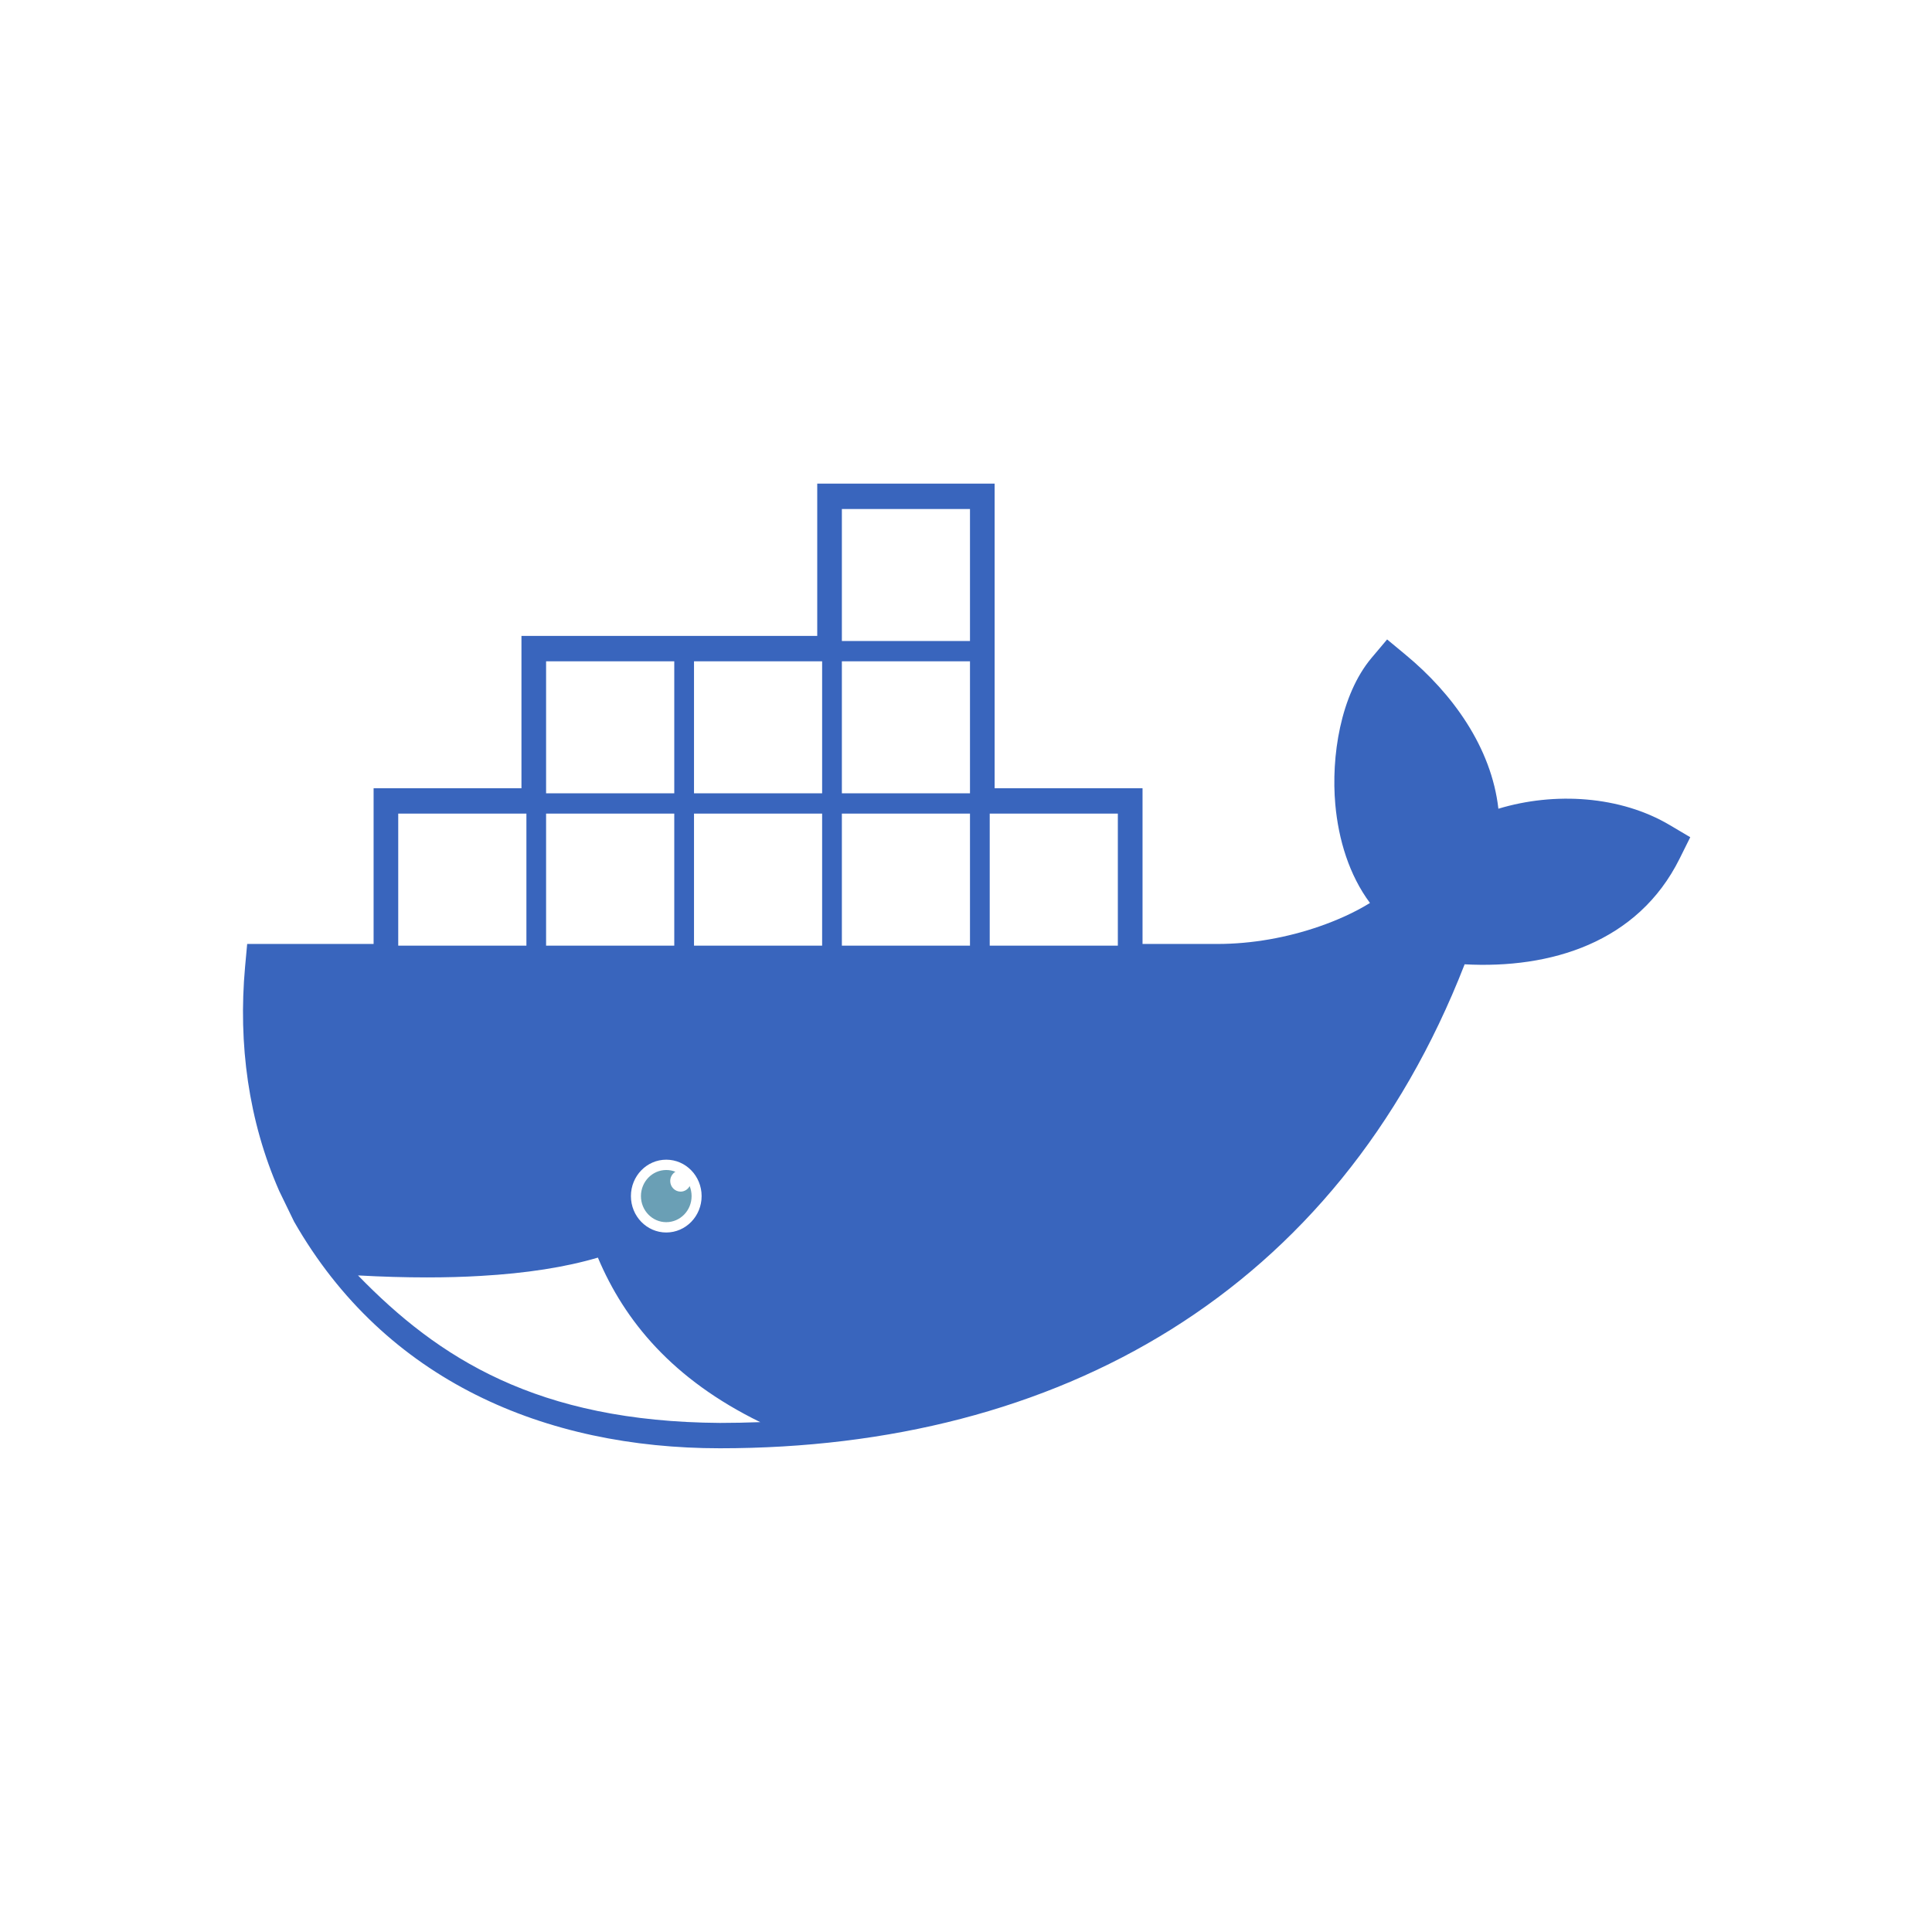
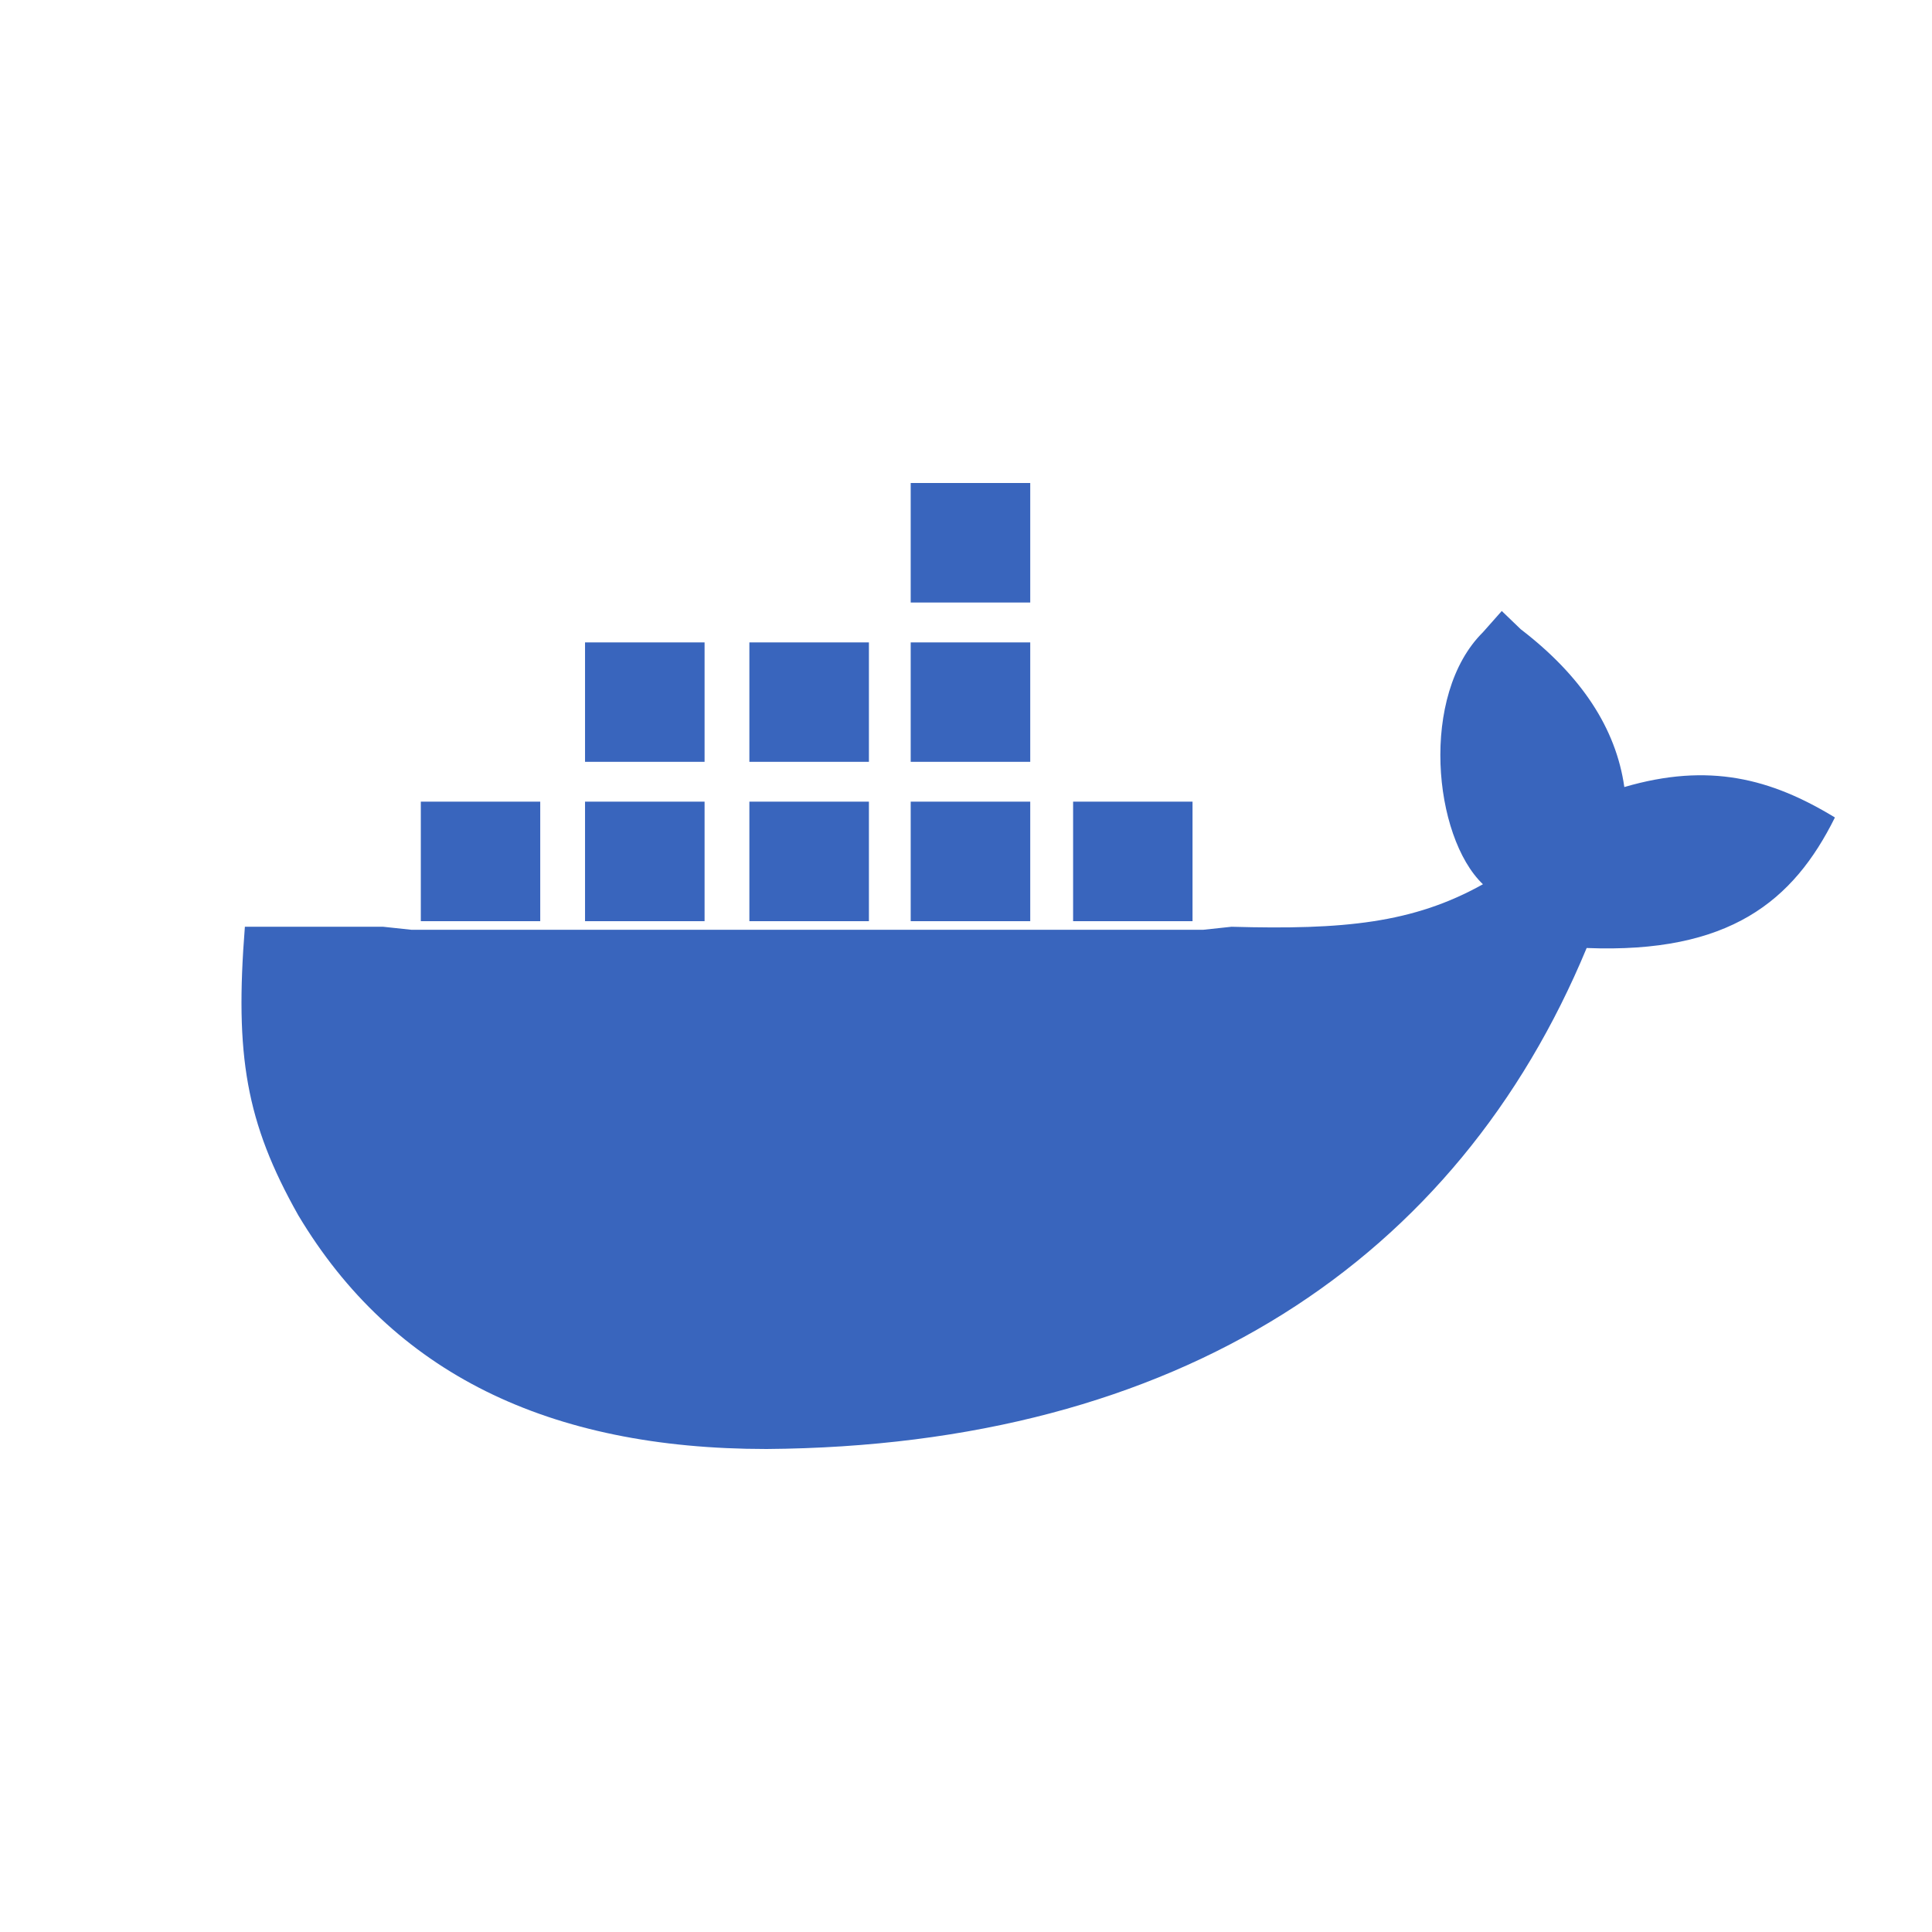
- <svg xmlns="http://www.w3.org/2000/svg" width="32" height="32" viewBox="0 0 32 32">
-   <g fill="none" fill-rule="evenodd" transform="translate(4 8)">
-     <path fill="#3965BD" d="M14.924,5.056 L14.924,7.635 L16.162,7.635 C16.734,7.635 17.322,7.53 17.863,7.341 C18.13,7.248 18.428,7.119 18.691,6.956 C18.345,6.491 18.169,5.904 18.117,5.325 C18.046,4.538 18.2,3.513 18.717,2.897 L18.975,2.591 L19.281,2.845 C20.054,3.484 20.703,4.377 20.818,5.395 C21.748,5.113 22.84,5.18 23.66,5.668 L23.996,5.867 L23.819,6.223 C23.126,7.617 21.676,8.049 20.259,7.972 C18.139,13.413 13.523,15.988 7.925,15.988 C5.034,15.988 2.38,14.875 0.87,12.232 L0.625,11.727 C0.114,10.564 -0.056,9.29 0.059,8.016 L0.094,7.635 L2.188,7.635 L2.188,5.056 L4.637,5.056 L4.637,2.533 L9.536,2.533 L9.536,0.01 L12.474,0.01 L12.474,5.056 L14.924,5.056 Z M8.592,15.555 C7.142,14.846 6.346,13.882 5.903,12.83 C5.364,12.989 4.717,13.09 3.964,13.133 C3.681,13.15 3.383,13.158 3.07,13.158 C2.709,13.158 2.329,13.147 1.93,13.125 C3.26,14.494 4.896,15.548 7.925,15.568 C8.149,15.568 8.371,15.563 8.592,15.555 Z M2.596,5.476 L2.596,7.663 L4.719,7.663 L4.719,5.476 L2.596,5.476 Z M5.045,2.953 L5.045,5.14 L7.168,5.14 L7.168,2.953 L5.045,2.953 Z M5.045,5.476 L5.045,7.663 L7.168,7.663 L7.168,5.476 L5.045,5.476 Z M7.495,5.476 L7.495,7.663 L9.617,7.663 L9.617,5.476 L7.495,5.476 Z M7.495,2.953 L7.495,5.14 L9.617,5.14 L9.617,2.953 L7.495,2.953 Z M9.944,5.476 L9.944,7.663 L12.066,7.663 L12.066,5.476 L9.944,5.476 Z M9.944,2.953 L9.944,5.14 L12.066,5.14 L12.066,2.953 L9.944,2.953 Z M9.944,0.431 L9.944,2.617 L12.066,2.617 L12.066,0.431 L9.944,0.431 Z M12.393,5.476 L12.393,7.663 L14.515,7.663 L14.515,5.476 L12.393,5.476 Z M7.035,11.208 C6.712,11.208 6.45,11.478 6.45,11.811 C6.45,12.144 6.712,12.414 7.035,12.414 C7.359,12.414 7.621,12.144 7.621,11.811 C7.621,11.478 7.359,11.208 7.035,11.208 Z" />
-     <path fill="#6A9FB5" d="M7.035,11.379 C7.089,11.379 7.14,11.389 7.187,11.408 C7.136,11.439 7.101,11.496 7.101,11.561 C7.101,11.658 7.178,11.737 7.273,11.737 C7.337,11.737 7.394,11.7 7.423,11.645 C7.443,11.696 7.455,11.752 7.455,11.811 C7.455,12.05 7.267,12.243 7.035,12.243 C6.804,12.243 6.616,12.05 6.616,11.811 C6.616,11.572 6.804,11.379 7.035,11.379" />
-   </g>
+ <svg xmlns="http://www.w3.org/2000/svg" width="16" height="16" viewBox="0 0 16 16" fill="none">
+   <path fill-rule="evenodd" clip-rule="evenodd" d="M7.542 4H8.532V4.99H7.542V4ZM12.281 7.323C11.869 6.929 11.756 5.756 12.281 5.236L12.437 5.06L12.594 5.211C13.097 5.597 13.383 6.032 13.452 6.518C14.152 6.313 14.666 6.447 15.196 6.77C14.852 7.463 14.323 7.898 13.14 7.851C12.069 10.43 9.766 11.975 6.348 12C4.543 12 3.251 11.371 2.47 10.064C2.036 9.294 1.944 8.739 2.028 7.675H3.173L3.407 7.7H4.578H4.76H5.931H6.114H7.285H7.467H8.612H8.794H9.965L10.199 7.675C11.127 7.701 11.703 7.646 12.281 7.323ZM4.474 6.639H3.485V7.629H4.474V6.639ZM4.845 6.639H5.835V7.629H4.845V6.639ZM7.196 6.639H6.206V7.629H7.196V6.639ZM7.542 6.639H8.532V7.629H7.542V6.639ZM5.835 5.32H4.845V6.309H5.835V5.32ZM6.206 5.32H7.196V6.309H6.206V5.32ZM8.532 5.32H7.542V6.309H8.532V5.32ZM9.876 6.639H8.887V7.629H9.876V6.639Z" fill="#3965BD" />
</svg>
